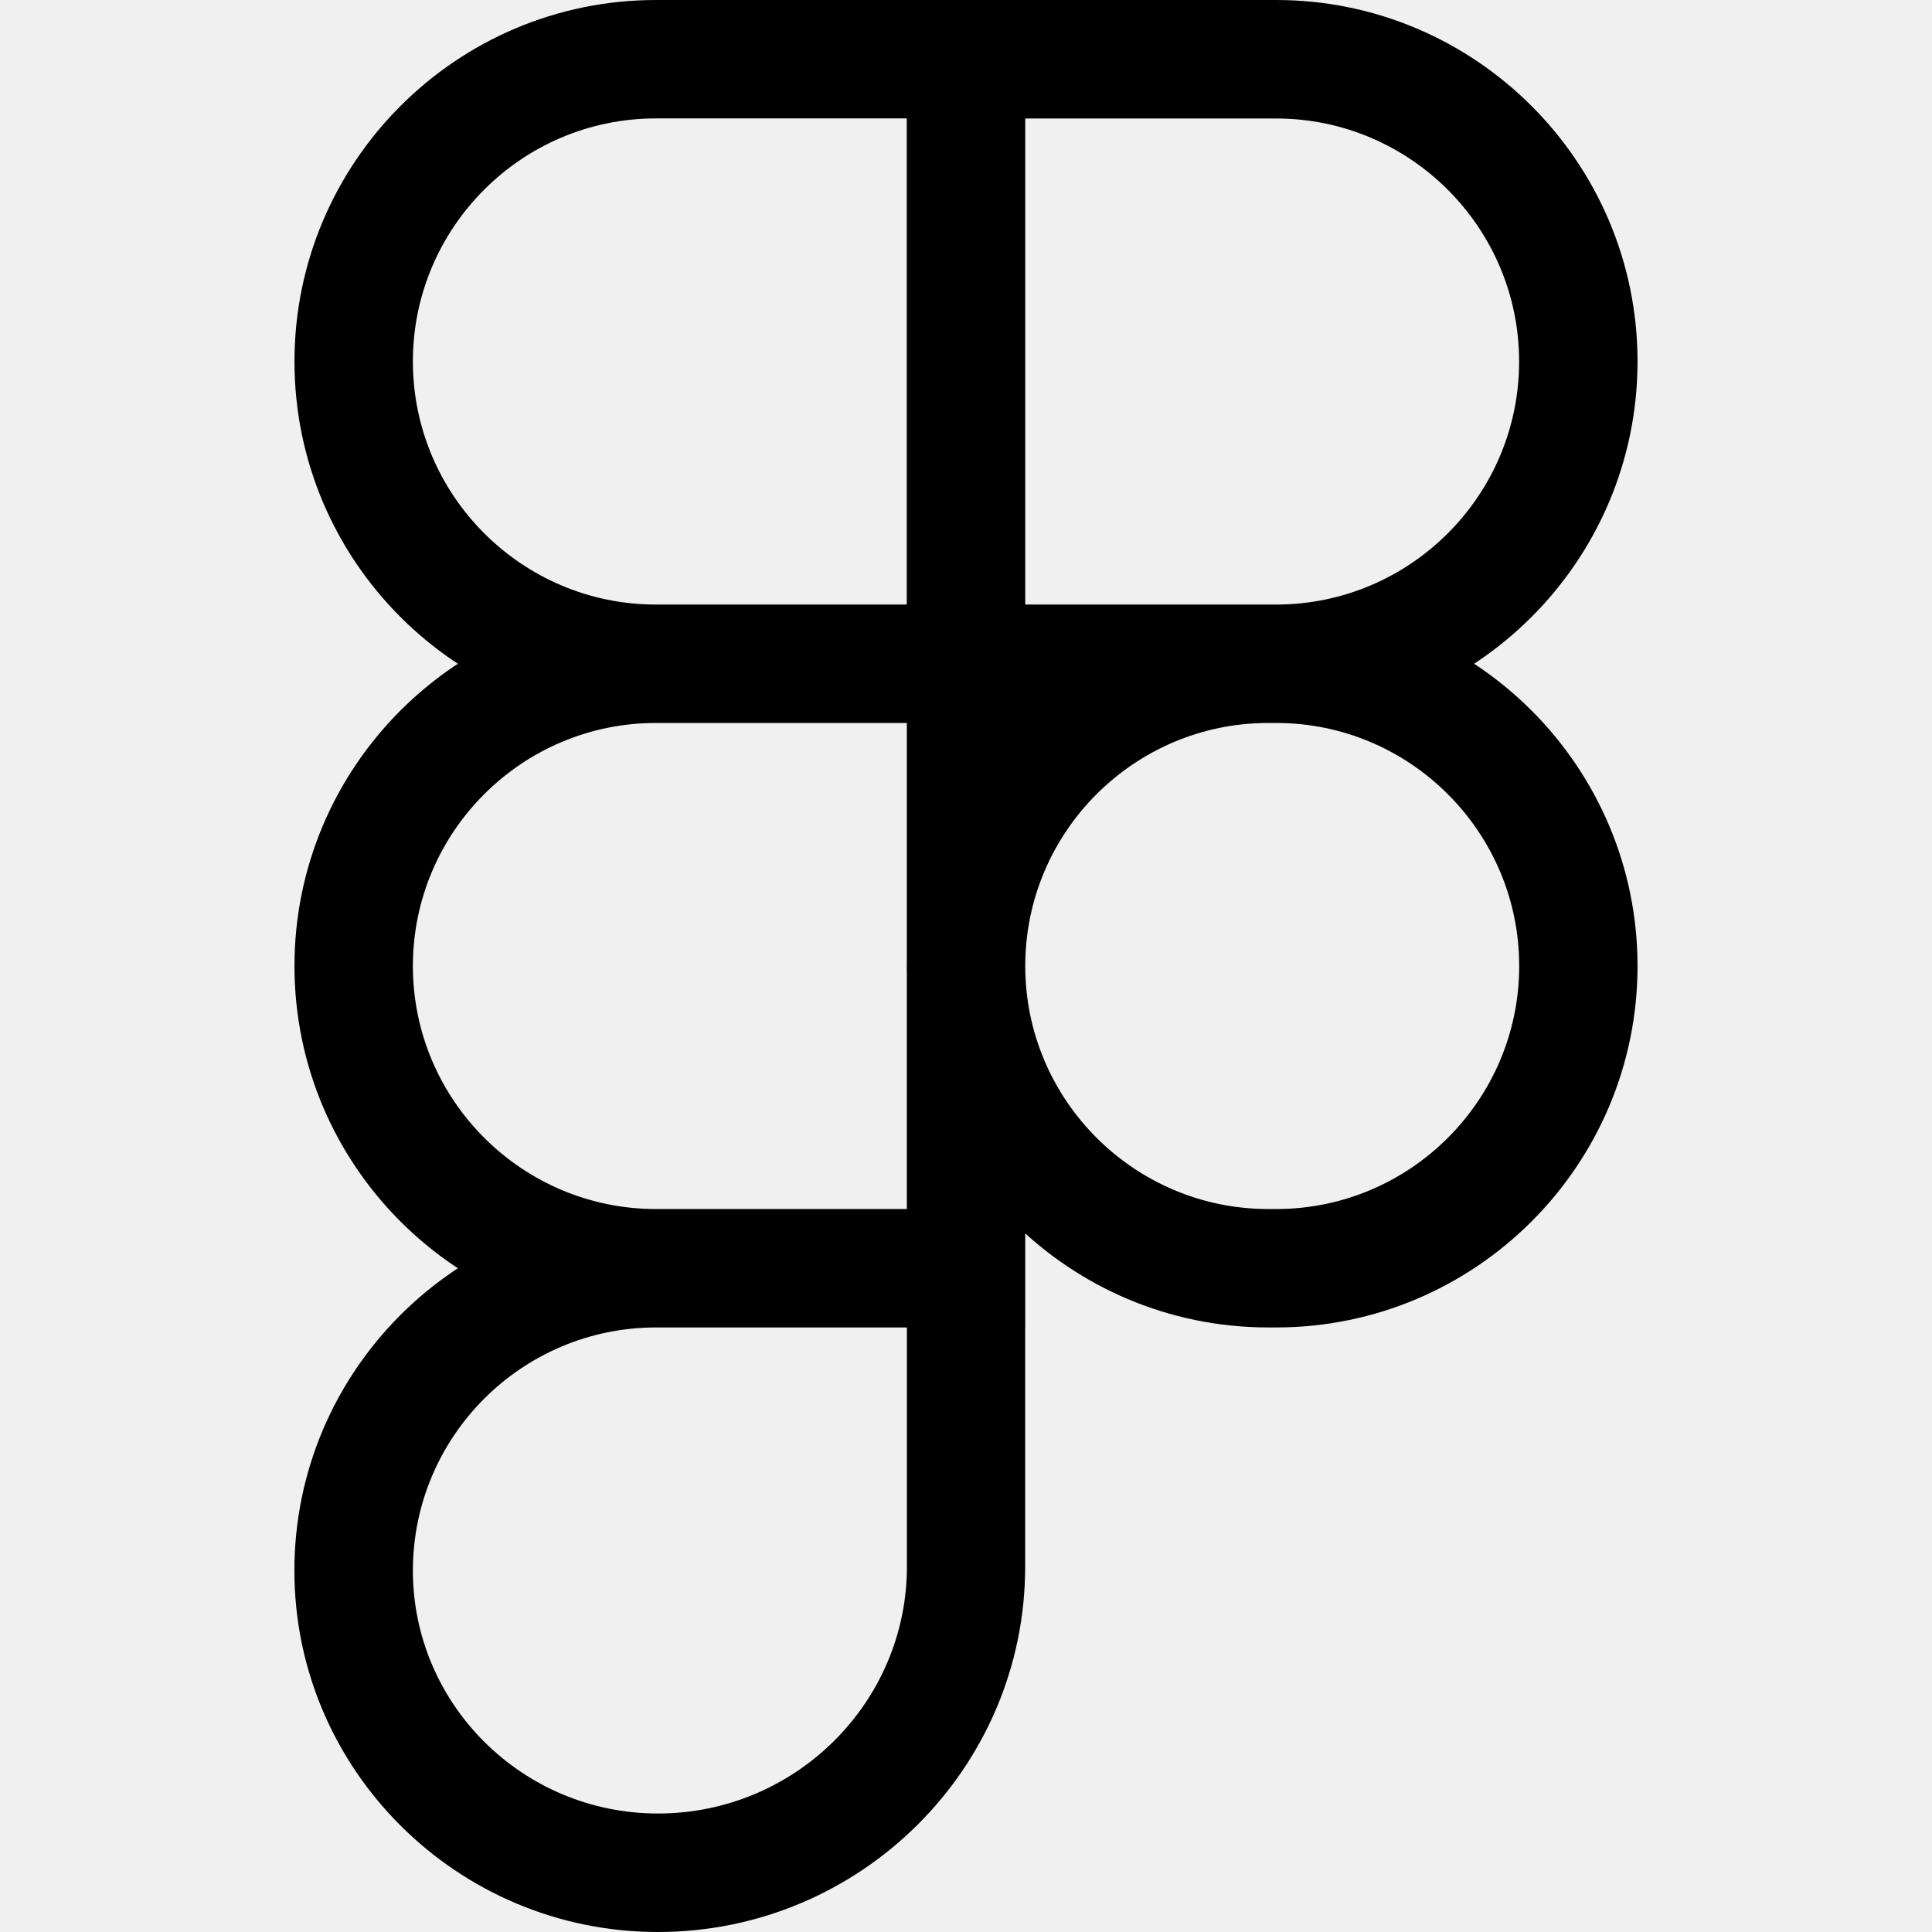
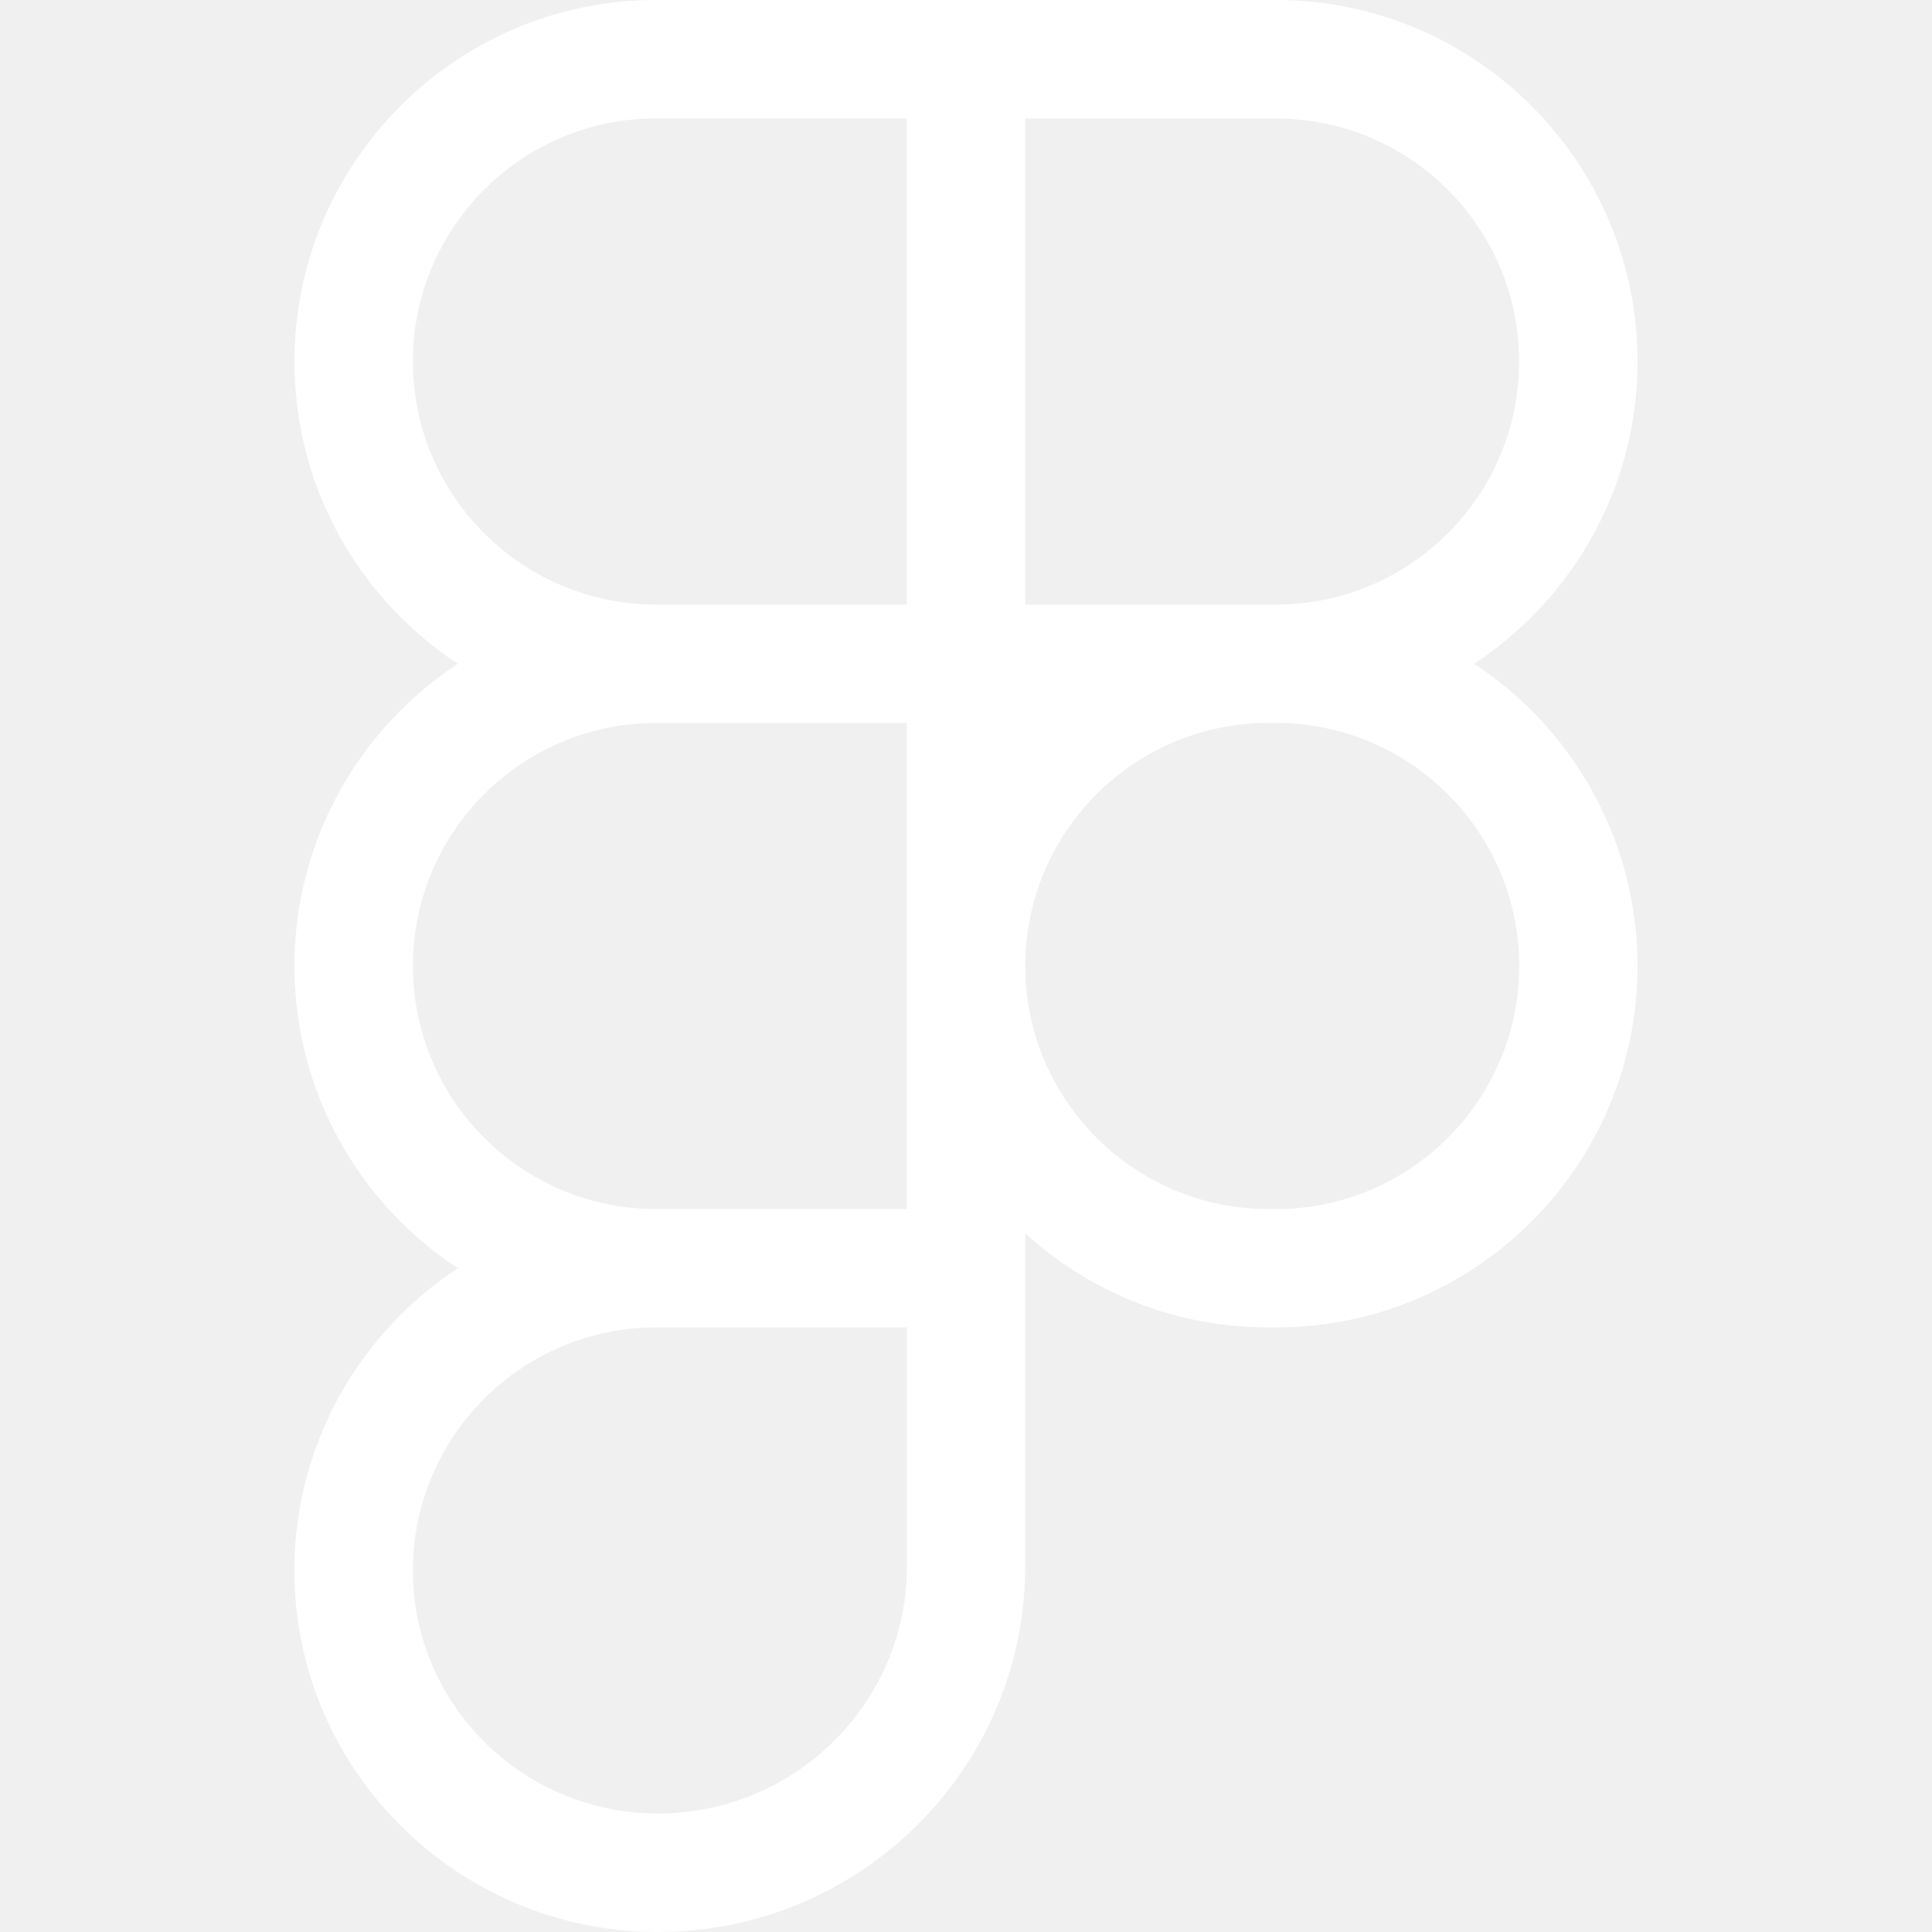
- <svg xmlns="http://www.w3.org/2000/svg" fill="#000000" width="800px" height="800px" viewBox="0 0 24 24" role="img">
+ <svg xmlns="http://www.w3.org/2000/svg" fill="#fff" width="800px" height="800px" viewBox="0 0 24 24" role="img">
  <path d="M15.852 8.981h-4.588V0h4.588c2.476 0 4.49 2.014 4.49 4.49s-2.014 4.491-4.49 4.491zM12.735 7.51h3.117c1.665 0 3.019-1.355 3.019-3.019s-1.355-3.019-3.019-3.019h-3.117V7.51zm0 1.471H8.148c-2.476 0-4.49-2.014-4.49-4.49S5.672 0 8.148 0h4.588v8.981zm-4.587-7.51c-1.665 0-3.019 1.355-3.019 3.019s1.354 3.02 3.019 3.02h3.117V1.471H8.148zm4.587 15.019H8.148c-2.476 0-4.49-2.014-4.49-4.49s2.014-4.49 4.49-4.49h4.588v8.98zM8.148 8.981c-1.665 0-3.019 1.355-3.019 3.019s1.355 3.019 3.019 3.019h3.117V8.981H8.148zM8.172 24c-2.489 0-4.515-2.014-4.515-4.49s2.014-4.49 4.49-4.49h4.588v4.441c0 2.503-2.047 4.539-4.563 4.539zm-.024-7.51a3.023 3.023 0 0 0-3.019 3.019c0 1.665 1.365 3.019 3.044 3.019 1.705 0 3.093-1.376 3.093-3.068v-2.97H8.148zm7.704 0h-.098c-2.476 0-4.49-2.014-4.49-4.49s2.014-4.49 4.49-4.49h.098c2.476 0 4.49 2.014 4.49 4.49s-2.014 4.49-4.49 4.49zm-.097-7.509c-1.665 0-3.019 1.355-3.019 3.019s1.355 3.019 3.019 3.019h.098c1.665 0 3.019-1.355 3.019-3.019s-1.355-3.019-3.019-3.019h-.098z" />
</svg>
